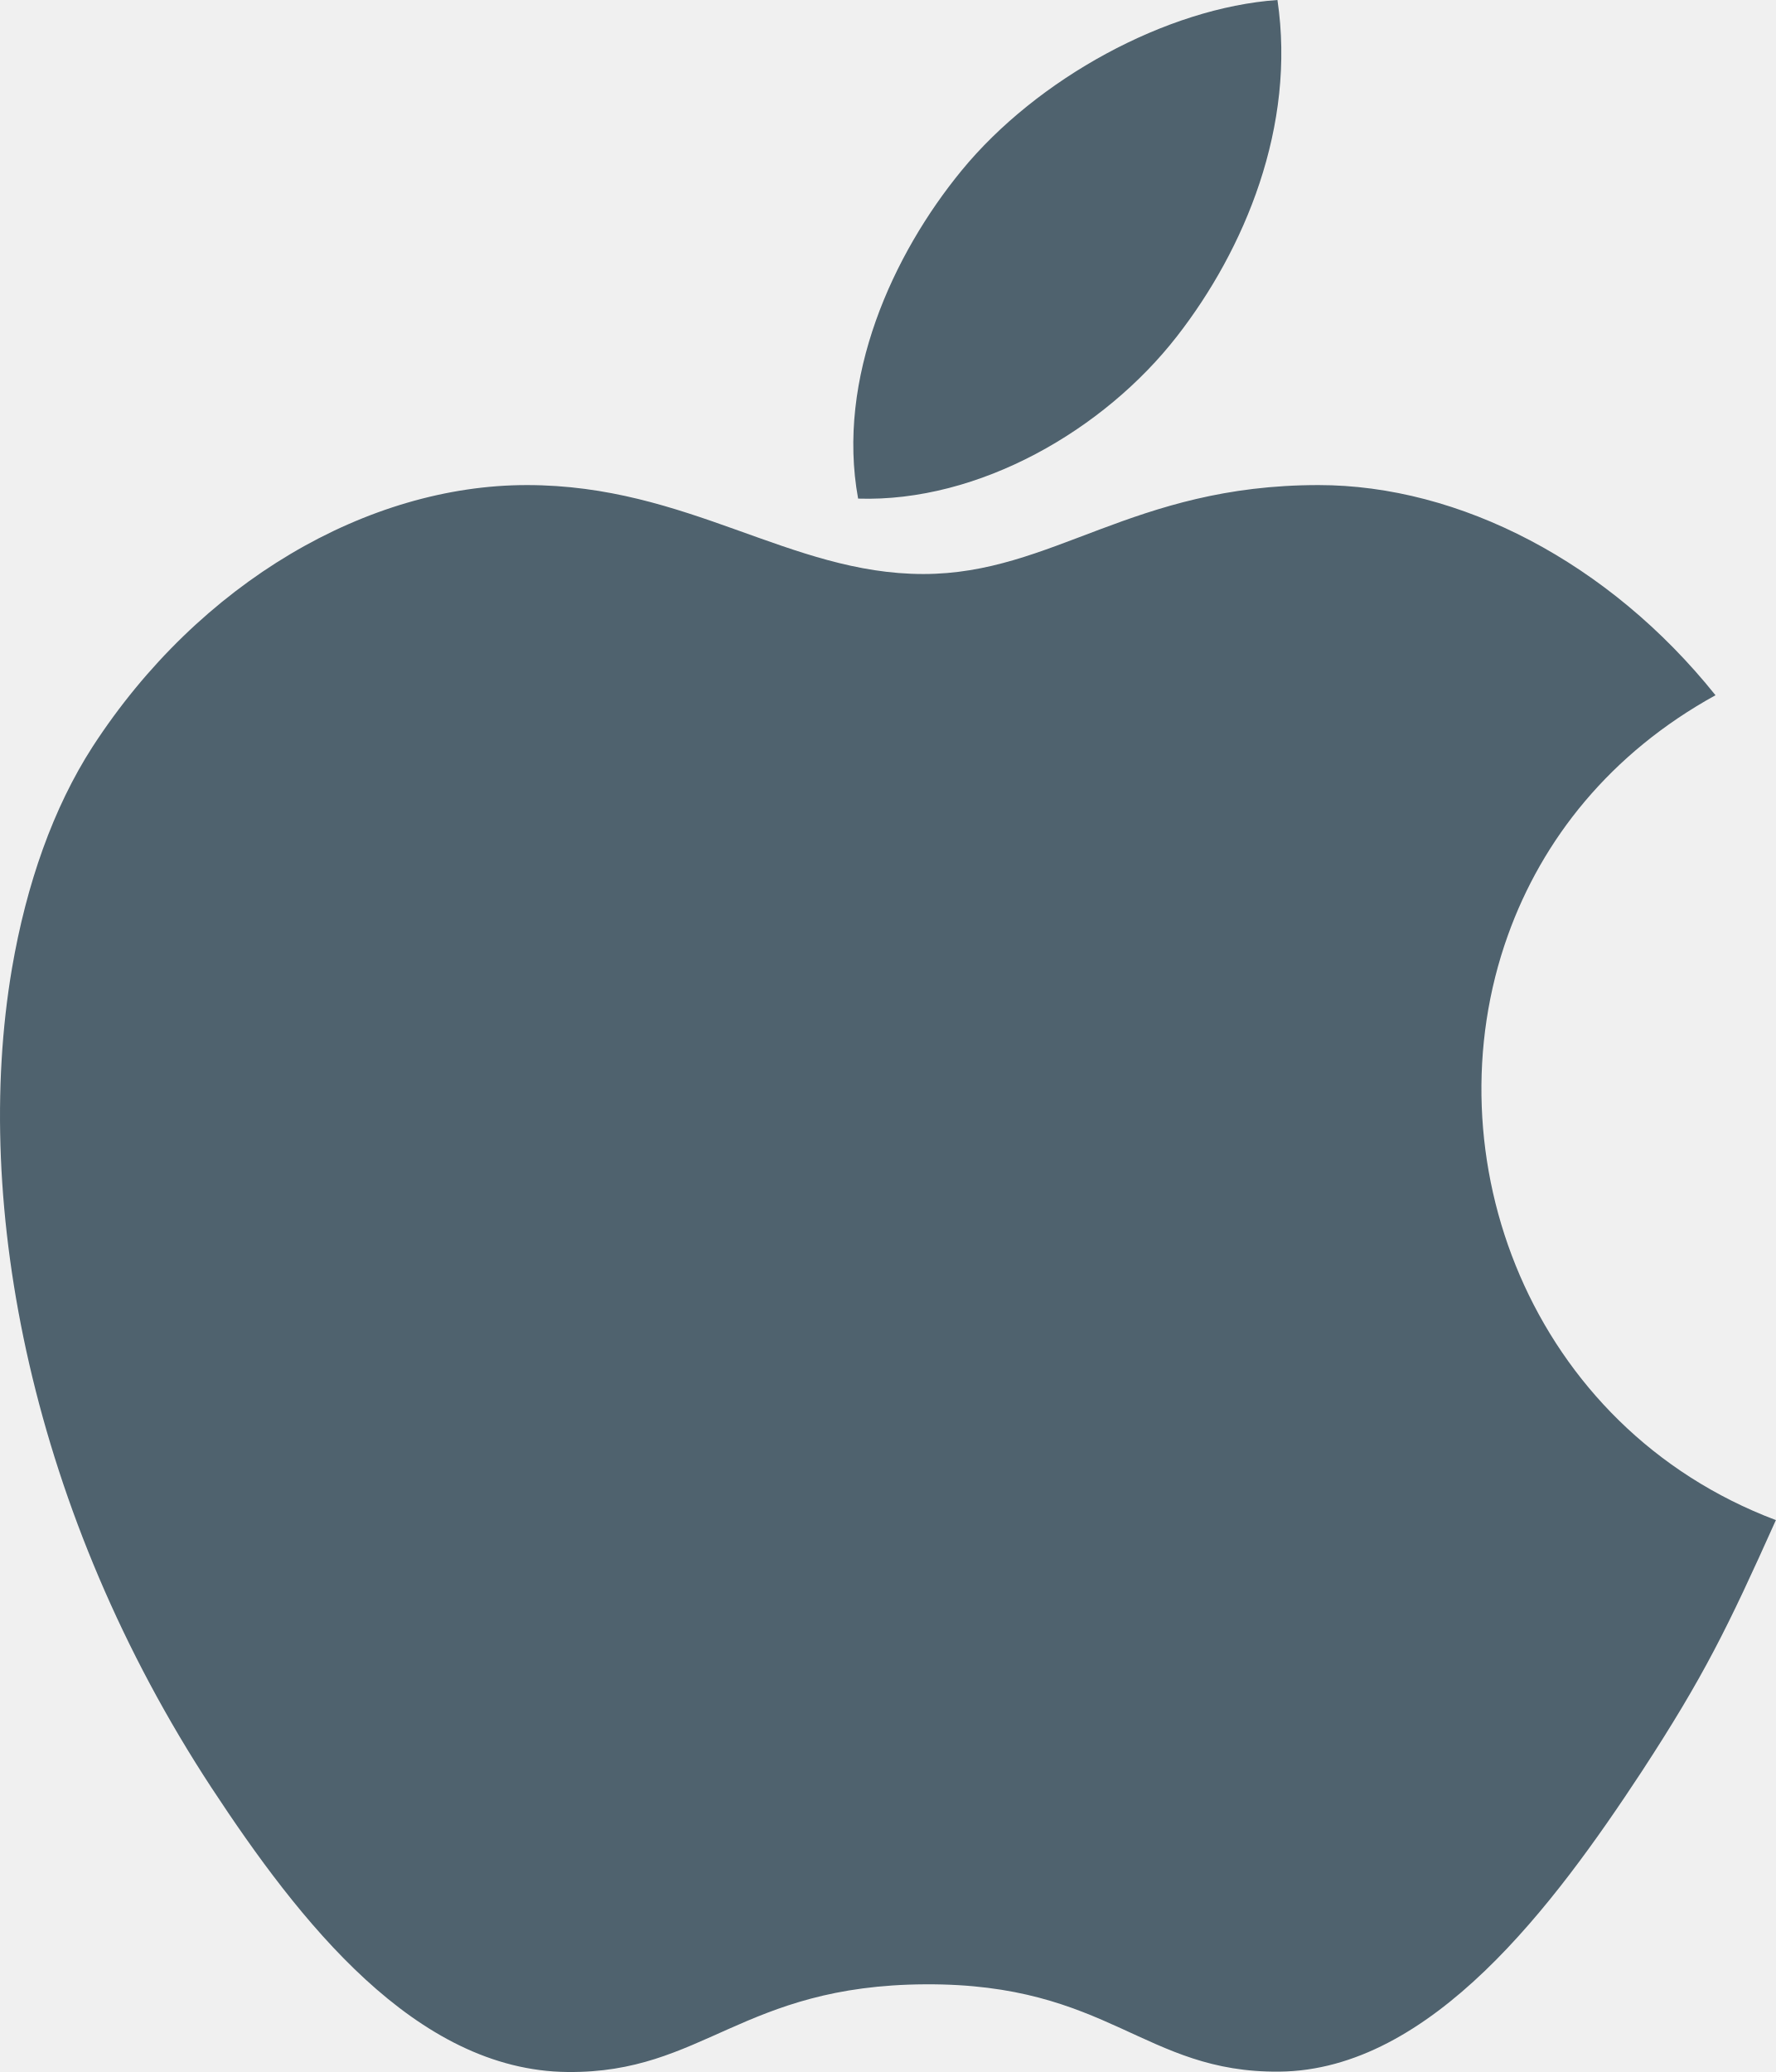
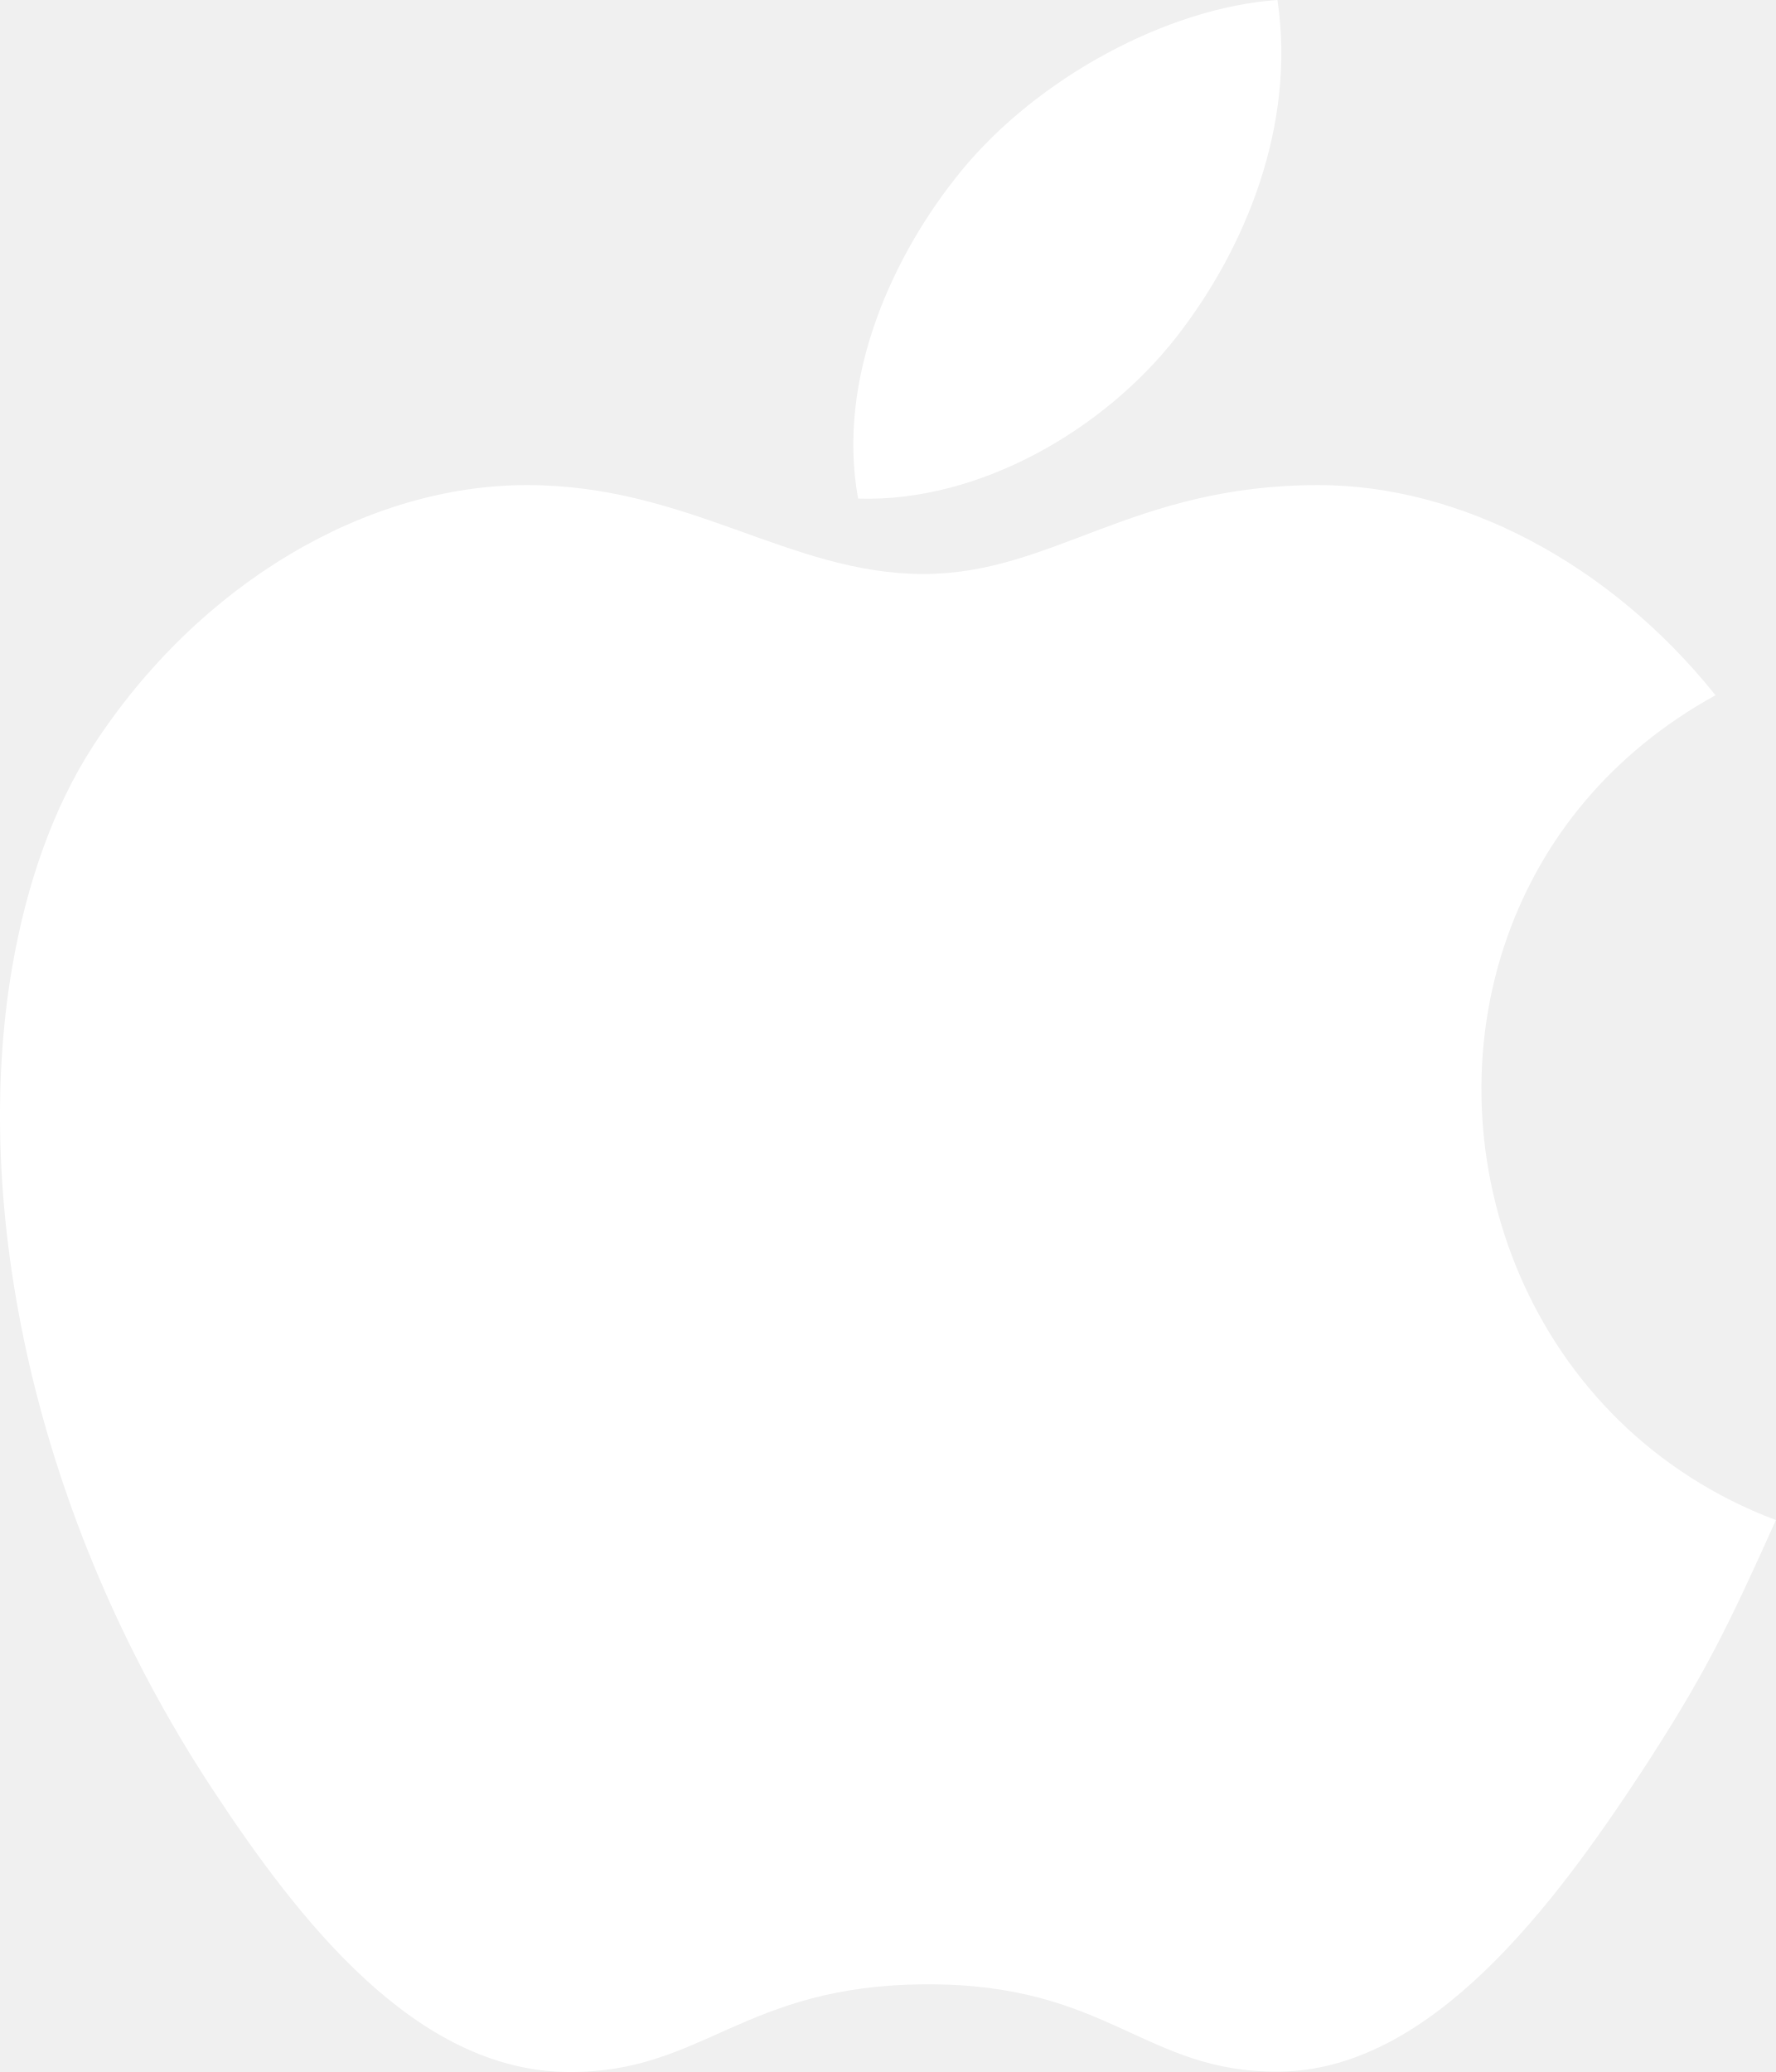
<svg xmlns="http://www.w3.org/2000/svg" preserveAspectRatio="none" overflow="visible" style="display: block;" width="24" height="28" viewBox="0 0 24 28" fill="none">
  <g id="7935ec95c421cee6d86eb22ecd114eed">
-     <path id="Vector" d="M11.597 6.738C11.299 5.11 12.068 3.435 12.994 2.306C14.015 1.06 15.767 0.105 17.264 0C17.517 1.707 16.821 3.37 15.905 4.546C14.922 5.81 13.232 6.79 11.597 6.738ZM20.379 12.637C20.843 11.344 21.76 10.18 23.184 9.395C21.745 7.598 19.725 6.555 17.819 6.555C15.296 6.555 14.23 7.757 12.478 7.757C10.673 7.757 9.304 6.555 7.12 6.555C4.977 6.555 2.697 7.862 1.25 10.093C0.719 10.918 0.358 11.943 0.162 13.085C-0.383 16.287 0.431 20.457 2.86 24.161C4.041 25.958 5.615 27.982 7.672 28C9.504 28.018 10.024 26.828 12.504 26.815C14.988 26.801 15.458 28.012 17.288 27.995C19.345 27.977 21.006 25.737 22.187 23.94C23.028 22.651 23.346 22 24 20.542C20.675 19.287 19.307 15.62 20.379 12.637Z" fill="#4F626E" />
+     <path id="Vector" d="M11.597 6.738C11.299 5.11 12.068 3.435 12.994 2.306C14.015 1.06 15.767 0.105 17.264 0C17.517 1.707 16.821 3.37 15.905 4.546C14.922 5.81 13.232 6.79 11.597 6.738ZM20.379 12.637C20.843 11.344 21.76 10.18 23.184 9.395C21.745 7.598 19.725 6.555 17.819 6.555C15.296 6.555 14.23 7.757 12.478 7.757C10.673 7.757 9.304 6.555 7.12 6.555C4.977 6.555 2.697 7.862 1.25 10.093C0.719 10.918 0.358 11.943 0.162 13.085C-0.383 16.287 0.431 20.457 2.86 24.161C4.041 25.958 5.615 27.982 7.672 28C9.504 28.018 10.024 26.828 12.504 26.815C14.988 26.801 15.458 28.012 17.288 27.995C19.345 27.977 21.006 25.737 22.187 23.94C23.028 22.651 23.346 22 24 20.542C20.675 19.287 19.307 15.62 20.379 12.637Z" fill="white" />
  </g>
</svg>
